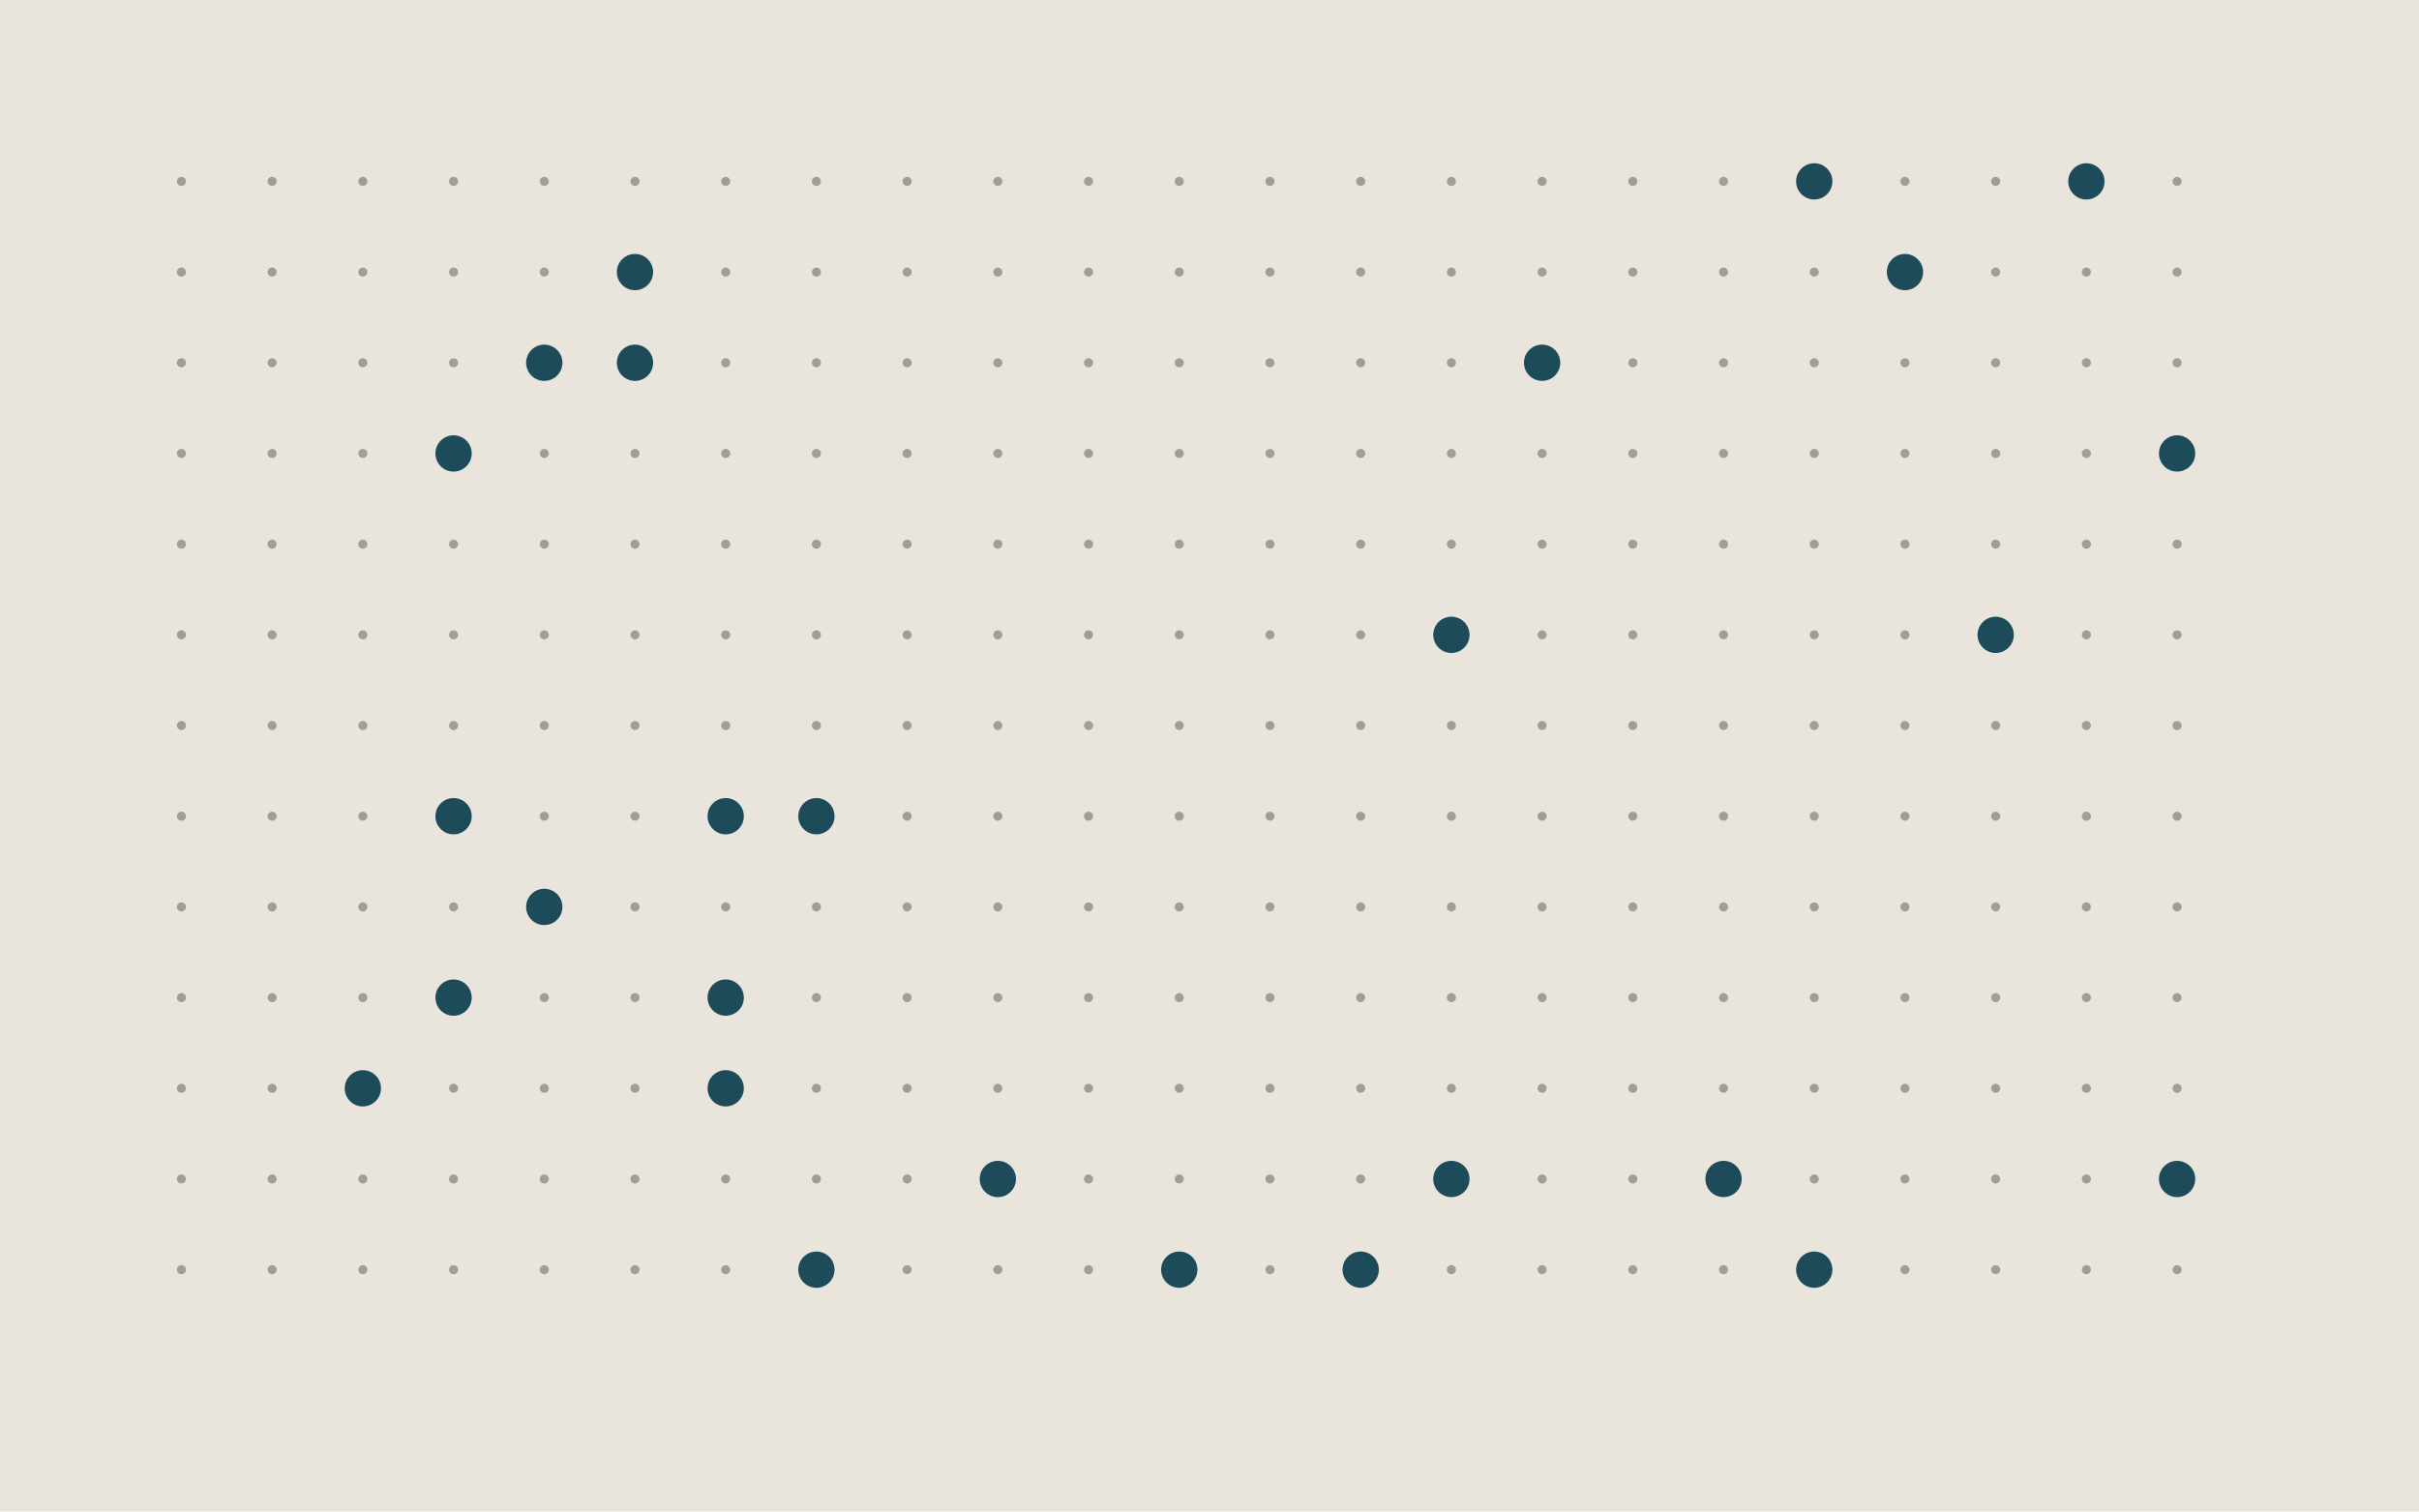
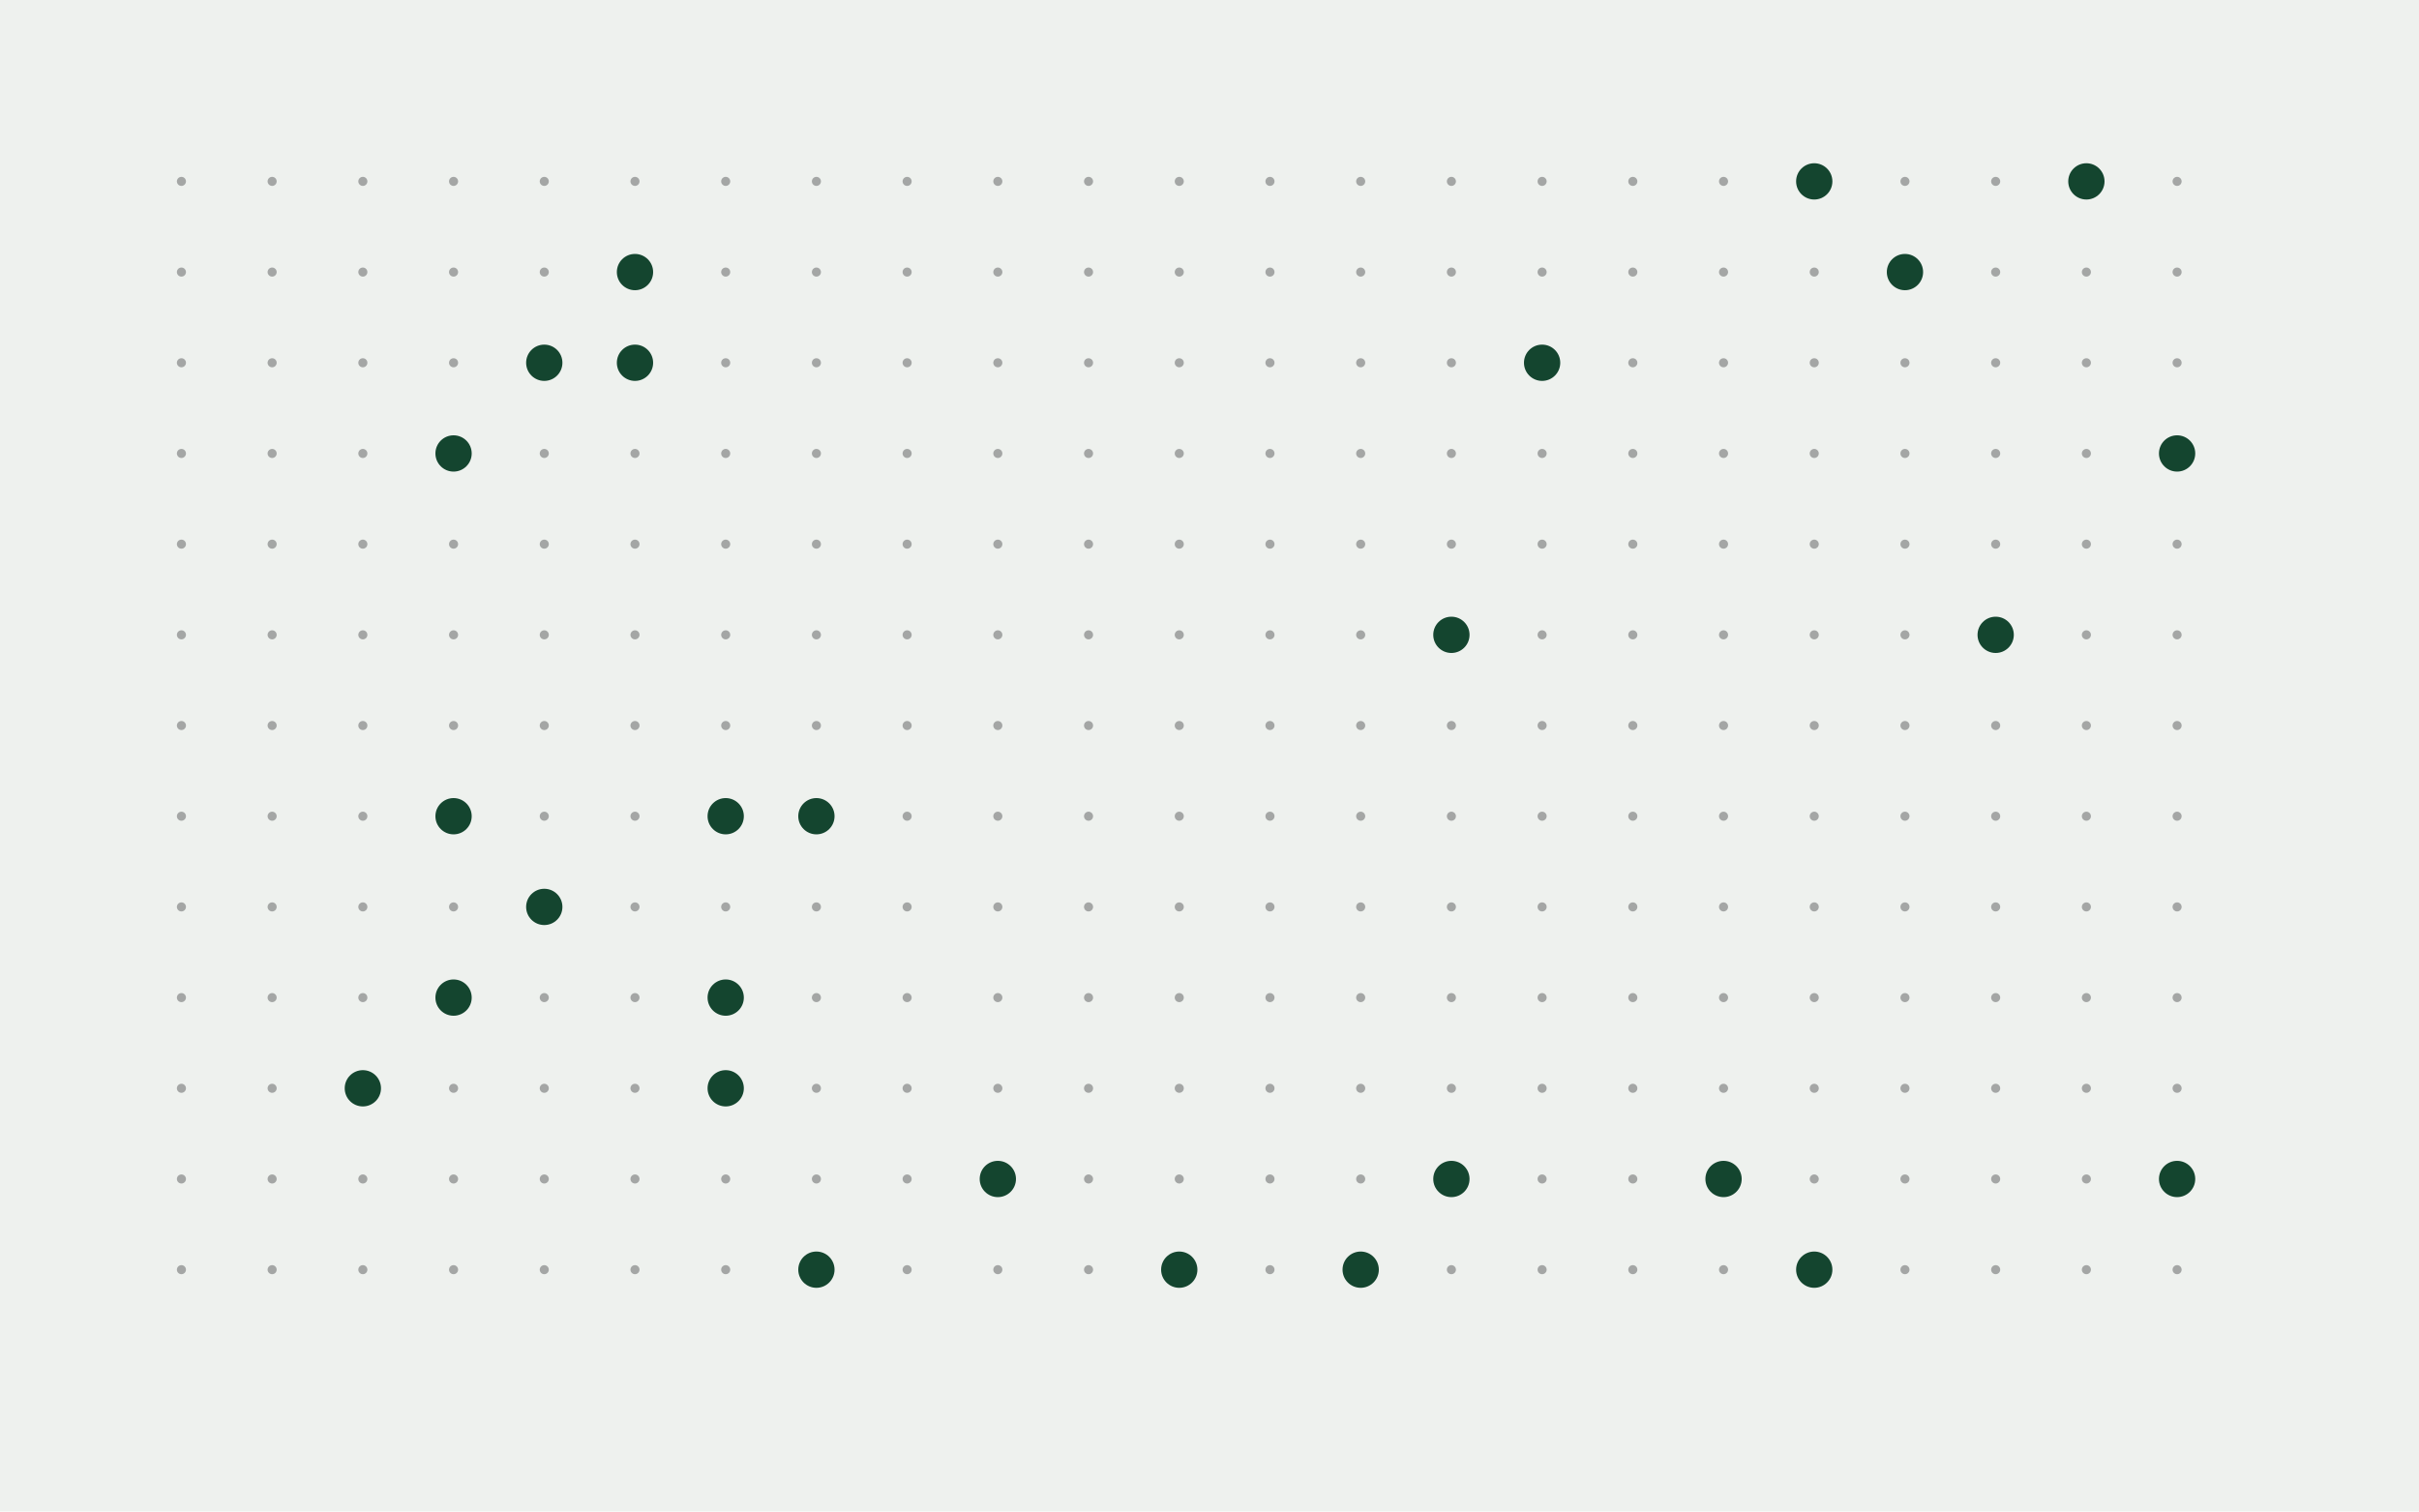
<svg xmlns="http://www.w3.org/2000/svg" viewBox="0 0 1600 1000" width="1600" height="1000">
-   <rect width="1600" height="1000" fill="#E9E5DC" />
+   <rect width="1600" height="1000" fill="#EEF1EE" />
  <circle cx="120" cy="120" r="3" fill="#1A1B1E" opacity="0.35" />
  <circle cx="120" cy="180" r="3" fill="#1A1B1E" opacity="0.35" />
  <circle cx="120" cy="240" r="3" fill="#1A1B1E" opacity="0.35" />
  <circle cx="120" cy="300" r="3" fill="#1A1B1E" opacity="0.35" />
  <circle cx="120" cy="360" r="3" fill="#1A1B1E" opacity="0.35" />
  <circle cx="120" cy="420" r="3" fill="#1A1B1E" opacity="0.35" />
  <circle cx="120" cy="480" r="3" fill="#1A1B1E" opacity="0.35" />
  <circle cx="120" cy="540" r="3" fill="#1A1B1E" opacity="0.35" />
  <circle cx="120" cy="600" r="3" fill="#1A1B1E" opacity="0.35" />
  <circle cx="120" cy="660" r="3" fill="#1A1B1E" opacity="0.35" />
  <circle cx="120" cy="720" r="3" fill="#1A1B1E" opacity="0.35" />
  <circle cx="120" cy="780" r="3" fill="#1A1B1E" opacity="0.35" />
  <circle cx="120" cy="840" r="3" fill="#1A1B1E" opacity="0.35" />
  <circle cx="180" cy="120" r="3" fill="#1A1B1E" opacity="0.35" />
  <circle cx="180" cy="180" r="3" fill="#1A1B1E" opacity="0.35" />
  <circle cx="180" cy="240" r="3" fill="#1A1B1E" opacity="0.35" />
  <circle cx="180" cy="300" r="3" fill="#1A1B1E" opacity="0.35" />
  <circle cx="180" cy="360" r="3" fill="#1A1B1E" opacity="0.35" />
  <circle cx="180" cy="420" r="3" fill="#1A1B1E" opacity="0.35" />
  <circle cx="180" cy="480" r="3" fill="#1A1B1E" opacity="0.35" />
  <circle cx="180" cy="540" r="3" fill="#1A1B1E" opacity="0.35" />
  <circle cx="180" cy="600" r="3" fill="#1A1B1E" opacity="0.35" />
  <circle cx="180" cy="660" r="3" fill="#1A1B1E" opacity="0.35" />
  <circle cx="180" cy="720" r="3" fill="#1A1B1E" opacity="0.35" />
  <circle cx="180" cy="780" r="3" fill="#1A1B1E" opacity="0.35" />
  <circle cx="180" cy="840" r="3" fill="#1A1B1E" opacity="0.35" />
  <circle cx="240" cy="120" r="3" fill="#1A1B1E" opacity="0.35" />
  <circle cx="240" cy="180" r="3" fill="#1A1B1E" opacity="0.35" />
  <circle cx="240" cy="240" r="3" fill="#1A1B1E" opacity="0.35" />
  <circle cx="240" cy="300" r="3" fill="#1A1B1E" opacity="0.35" />
  <circle cx="240" cy="360" r="3" fill="#1A1B1E" opacity="0.35" />
  <circle cx="240" cy="420" r="3" fill="#1A1B1E" opacity="0.35" />
  <circle cx="240" cy="480" r="3" fill="#1A1B1E" opacity="0.35" />
  <circle cx="240" cy="540" r="3" fill="#1A1B1E" opacity="0.35" />
  <circle cx="240" cy="600" r="3" fill="#1A1B1E" opacity="0.35" />
  <circle cx="240" cy="660" r="3" fill="#1A1B1E" opacity="0.35" />
-   <circle cx="240" cy="720" r="12" fill="#1D4B5A" opacity="1" />
+   <circle cx="240" cy="720" r="12" fill="#14452F" opacity="1" />
  <circle cx="240" cy="780" r="3" fill="#1A1B1E" opacity="0.35" />
  <circle cx="240" cy="840" r="3" fill="#1A1B1E" opacity="0.35" />
  <circle cx="300" cy="120" r="3" fill="#1A1B1E" opacity="0.35" />
  <circle cx="300" cy="180" r="3" fill="#1A1B1E" opacity="0.35" />
  <circle cx="300" cy="240" r="3" fill="#1A1B1E" opacity="0.35" />
-   <circle cx="300" cy="300" r="12" fill="#1D4B5A" opacity="1" />
+   <circle cx="300" cy="300" r="12" fill="#14452F" opacity="1" />
  <circle cx="300" cy="360" r="3" fill="#1A1B1E" opacity="0.35" />
  <circle cx="300" cy="420" r="3" fill="#1A1B1E" opacity="0.35" />
  <circle cx="300" cy="480" r="3" fill="#1A1B1E" opacity="0.35" />
-   <circle cx="300" cy="540" r="12" fill="#1D4B5A" opacity="1" />
+   <circle cx="300" cy="540" r="12" fill="#14452F" opacity="1" />
  <circle cx="300" cy="600" r="3" fill="#1A1B1E" opacity="0.35" />
-   <circle cx="300" cy="660" r="12" fill="#1D4B5A" opacity="1" />
+   <circle cx="300" cy="660" r="12" fill="#14452F" opacity="1" />
  <circle cx="300" cy="720" r="3" fill="#1A1B1E" opacity="0.35" />
  <circle cx="300" cy="780" r="3" fill="#1A1B1E" opacity="0.35" />
  <circle cx="300" cy="840" r="3" fill="#1A1B1E" opacity="0.35" />
  <circle cx="360" cy="120" r="3" fill="#1A1B1E" opacity="0.35" />
  <circle cx="360" cy="180" r="3" fill="#1A1B1E" opacity="0.35" />
-   <circle cx="360" cy="240" r="12" fill="#1D4B5A" opacity="1" />
+   <circle cx="360" cy="240" r="12" fill="#14452F" opacity="1" />
  <circle cx="360" cy="300" r="3" fill="#1A1B1E" opacity="0.35" />
  <circle cx="360" cy="360" r="3" fill="#1A1B1E" opacity="0.35" />
  <circle cx="360" cy="420" r="3" fill="#1A1B1E" opacity="0.35" />
  <circle cx="360" cy="480" r="3" fill="#1A1B1E" opacity="0.35" />
  <circle cx="360" cy="540" r="3" fill="#1A1B1E" opacity="0.35" />
-   <circle cx="360" cy="600" r="12" fill="#1D4B5A" opacity="1" />
+   <circle cx="360" cy="600" r="12" fill="#14452F" opacity="1" />
  <circle cx="360" cy="660" r="3" fill="#1A1B1E" opacity="0.35" />
  <circle cx="360" cy="720" r="3" fill="#1A1B1E" opacity="0.35" />
  <circle cx="360" cy="780" r="3" fill="#1A1B1E" opacity="0.35" />
  <circle cx="360" cy="840" r="3" fill="#1A1B1E" opacity="0.35" />
  <circle cx="420" cy="120" r="3" fill="#1A1B1E" opacity="0.35" />
-   <circle cx="420" cy="180" r="12" fill="#1D4B5A" opacity="1" />
-   <circle cx="420" cy="240" r="12" fill="#1D4B5A" opacity="1" />
+   <circle cx="420" cy="180" r="12" fill="#14452F" opacity="1" />
+   <circle cx="420" cy="240" r="12" fill="#14452F" opacity="1" />
  <circle cx="420" cy="300" r="3" fill="#1A1B1E" opacity="0.35" />
  <circle cx="420" cy="360" r="3" fill="#1A1B1E" opacity="0.35" />
  <circle cx="420" cy="420" r="3" fill="#1A1B1E" opacity="0.35" />
  <circle cx="420" cy="480" r="3" fill="#1A1B1E" opacity="0.35" />
  <circle cx="420" cy="540" r="3" fill="#1A1B1E" opacity="0.35" />
  <circle cx="420" cy="600" r="3" fill="#1A1B1E" opacity="0.35" />
  <circle cx="420" cy="660" r="3" fill="#1A1B1E" opacity="0.35" />
  <circle cx="420" cy="720" r="3" fill="#1A1B1E" opacity="0.35" />
  <circle cx="420" cy="780" r="3" fill="#1A1B1E" opacity="0.35" />
  <circle cx="420" cy="840" r="3" fill="#1A1B1E" opacity="0.35" />
  <circle cx="480" cy="120" r="3" fill="#1A1B1E" opacity="0.35" />
  <circle cx="480" cy="180" r="3" fill="#1A1B1E" opacity="0.35" />
  <circle cx="480" cy="240" r="3" fill="#1A1B1E" opacity="0.35" />
  <circle cx="480" cy="300" r="3" fill="#1A1B1E" opacity="0.35" />
  <circle cx="480" cy="360" r="3" fill="#1A1B1E" opacity="0.35" />
  <circle cx="480" cy="420" r="3" fill="#1A1B1E" opacity="0.35" />
  <circle cx="480" cy="480" r="3" fill="#1A1B1E" opacity="0.35" />
-   <circle cx="480" cy="540" r="12" fill="#1D4B5A" opacity="1" />
+   <circle cx="480" cy="540" r="12" fill="#14452F" opacity="1" />
  <circle cx="480" cy="600" r="3" fill="#1A1B1E" opacity="0.35" />
-   <circle cx="480" cy="660" r="12" fill="#1D4B5A" opacity="1" />
-   <circle cx="480" cy="720" r="12" fill="#1D4B5A" opacity="1" />
+   <circle cx="480" cy="660" r="12" fill="#14452F" opacity="1" />
+   <circle cx="480" cy="720" r="12" fill="#14452F" opacity="1" />
  <circle cx="480" cy="780" r="3" fill="#1A1B1E" opacity="0.35" />
  <circle cx="480" cy="840" r="3" fill="#1A1B1E" opacity="0.35" />
  <circle cx="540" cy="120" r="3" fill="#1A1B1E" opacity="0.35" />
  <circle cx="540" cy="180" r="3" fill="#1A1B1E" opacity="0.35" />
  <circle cx="540" cy="240" r="3" fill="#1A1B1E" opacity="0.35" />
  <circle cx="540" cy="300" r="3" fill="#1A1B1E" opacity="0.35" />
  <circle cx="540" cy="360" r="3" fill="#1A1B1E" opacity="0.35" />
  <circle cx="540" cy="420" r="3" fill="#1A1B1E" opacity="0.35" />
  <circle cx="540" cy="480" r="3" fill="#1A1B1E" opacity="0.35" />
-   <circle cx="540" cy="540" r="12" fill="#1D4B5A" opacity="1" />
+   <circle cx="540" cy="540" r="12" fill="#14452F" opacity="1" />
  <circle cx="540" cy="600" r="3" fill="#1A1B1E" opacity="0.35" />
  <circle cx="540" cy="660" r="3" fill="#1A1B1E" opacity="0.35" />
  <circle cx="540" cy="720" r="3" fill="#1A1B1E" opacity="0.35" />
  <circle cx="540" cy="780" r="3" fill="#1A1B1E" opacity="0.35" />
-   <circle cx="540" cy="840" r="12" fill="#1D4B5A" opacity="1" />
+   <circle cx="540" cy="840" r="12" fill="#14452F" opacity="1" />
  <circle cx="600" cy="120" r="3" fill="#1A1B1E" opacity="0.35" />
  <circle cx="600" cy="180" r="3" fill="#1A1B1E" opacity="0.35" />
  <circle cx="600" cy="240" r="3" fill="#1A1B1E" opacity="0.35" />
  <circle cx="600" cy="300" r="3" fill="#1A1B1E" opacity="0.35" />
  <circle cx="600" cy="360" r="3" fill="#1A1B1E" opacity="0.35" />
  <circle cx="600" cy="420" r="3" fill="#1A1B1E" opacity="0.35" />
  <circle cx="600" cy="480" r="3" fill="#1A1B1E" opacity="0.35" />
  <circle cx="600" cy="540" r="3" fill="#1A1B1E" opacity="0.35" />
  <circle cx="600" cy="600" r="3" fill="#1A1B1E" opacity="0.35" />
  <circle cx="600" cy="660" r="3" fill="#1A1B1E" opacity="0.35" />
  <circle cx="600" cy="720" r="3" fill="#1A1B1E" opacity="0.35" />
  <circle cx="600" cy="780" r="3" fill="#1A1B1E" opacity="0.35" />
  <circle cx="600" cy="840" r="3" fill="#1A1B1E" opacity="0.35" />
  <circle cx="660" cy="120" r="3" fill="#1A1B1E" opacity="0.35" />
  <circle cx="660" cy="180" r="3" fill="#1A1B1E" opacity="0.35" />
  <circle cx="660" cy="240" r="3" fill="#1A1B1E" opacity="0.35" />
  <circle cx="660" cy="300" r="3" fill="#1A1B1E" opacity="0.35" />
  <circle cx="660" cy="360" r="3" fill="#1A1B1E" opacity="0.35" />
  <circle cx="660" cy="420" r="3" fill="#1A1B1E" opacity="0.35" />
  <circle cx="660" cy="480" r="3" fill="#1A1B1E" opacity="0.35" />
  <circle cx="660" cy="540" r="3" fill="#1A1B1E" opacity="0.35" />
  <circle cx="660" cy="600" r="3" fill="#1A1B1E" opacity="0.35" />
  <circle cx="660" cy="660" r="3" fill="#1A1B1E" opacity="0.35" />
  <circle cx="660" cy="720" r="3" fill="#1A1B1E" opacity="0.35" />
-   <circle cx="660" cy="780" r="12" fill="#1D4B5A" opacity="1" />
+   <circle cx="660" cy="780" r="12" fill="#14452F" opacity="1" />
  <circle cx="660" cy="840" r="3" fill="#1A1B1E" opacity="0.35" />
  <circle cx="720" cy="120" r="3" fill="#1A1B1E" opacity="0.35" />
  <circle cx="720" cy="180" r="3" fill="#1A1B1E" opacity="0.35" />
  <circle cx="720" cy="240" r="3" fill="#1A1B1E" opacity="0.35" />
  <circle cx="720" cy="300" r="3" fill="#1A1B1E" opacity="0.35" />
  <circle cx="720" cy="360" r="3" fill="#1A1B1E" opacity="0.35" />
  <circle cx="720" cy="420" r="3" fill="#1A1B1E" opacity="0.35" />
  <circle cx="720" cy="480" r="3" fill="#1A1B1E" opacity="0.35" />
  <circle cx="720" cy="540" r="3" fill="#1A1B1E" opacity="0.35" />
  <circle cx="720" cy="600" r="3" fill="#1A1B1E" opacity="0.35" />
  <circle cx="720" cy="660" r="3" fill="#1A1B1E" opacity="0.35" />
  <circle cx="720" cy="720" r="3" fill="#1A1B1E" opacity="0.35" />
  <circle cx="720" cy="780" r="3" fill="#1A1B1E" opacity="0.35" />
  <circle cx="720" cy="840" r="3" fill="#1A1B1E" opacity="0.35" />
  <circle cx="780" cy="120" r="3" fill="#1A1B1E" opacity="0.35" />
  <circle cx="780" cy="180" r="3" fill="#1A1B1E" opacity="0.35" />
  <circle cx="780" cy="240" r="3" fill="#1A1B1E" opacity="0.35" />
  <circle cx="780" cy="300" r="3" fill="#1A1B1E" opacity="0.35" />
  <circle cx="780" cy="360" r="3" fill="#1A1B1E" opacity="0.35" />
  <circle cx="780" cy="420" r="3" fill="#1A1B1E" opacity="0.35" />
  <circle cx="780" cy="480" r="3" fill="#1A1B1E" opacity="0.35" />
  <circle cx="780" cy="540" r="3" fill="#1A1B1E" opacity="0.35" />
  <circle cx="780" cy="600" r="3" fill="#1A1B1E" opacity="0.35" />
  <circle cx="780" cy="660" r="3" fill="#1A1B1E" opacity="0.35" />
  <circle cx="780" cy="720" r="3" fill="#1A1B1E" opacity="0.35" />
  <circle cx="780" cy="780" r="3" fill="#1A1B1E" opacity="0.35" />
-   <circle cx="780" cy="840" r="12" fill="#1D4B5A" opacity="1" />
+   <circle cx="780" cy="840" r="12" fill="#14452F" opacity="1" />
  <circle cx="840" cy="120" r="3" fill="#1A1B1E" opacity="0.35" />
  <circle cx="840" cy="180" r="3" fill="#1A1B1E" opacity="0.35" />
  <circle cx="840" cy="240" r="3" fill="#1A1B1E" opacity="0.35" />
  <circle cx="840" cy="300" r="3" fill="#1A1B1E" opacity="0.35" />
  <circle cx="840" cy="360" r="3" fill="#1A1B1E" opacity="0.35" />
  <circle cx="840" cy="420" r="3" fill="#1A1B1E" opacity="0.35" />
  <circle cx="840" cy="480" r="3" fill="#1A1B1E" opacity="0.35" />
  <circle cx="840" cy="540" r="3" fill="#1A1B1E" opacity="0.35" />
  <circle cx="840" cy="600" r="3" fill="#1A1B1E" opacity="0.35" />
  <circle cx="840" cy="660" r="3" fill="#1A1B1E" opacity="0.35" />
  <circle cx="840" cy="720" r="3" fill="#1A1B1E" opacity="0.35" />
  <circle cx="840" cy="780" r="3" fill="#1A1B1E" opacity="0.35" />
  <circle cx="840" cy="840" r="3" fill="#1A1B1E" opacity="0.35" />
  <circle cx="900" cy="120" r="3" fill="#1A1B1E" opacity="0.35" />
  <circle cx="900" cy="180" r="3" fill="#1A1B1E" opacity="0.35" />
  <circle cx="900" cy="240" r="3" fill="#1A1B1E" opacity="0.35" />
  <circle cx="900" cy="300" r="3" fill="#1A1B1E" opacity="0.35" />
  <circle cx="900" cy="360" r="3" fill="#1A1B1E" opacity="0.35" />
  <circle cx="900" cy="420" r="3" fill="#1A1B1E" opacity="0.35" />
  <circle cx="900" cy="480" r="3" fill="#1A1B1E" opacity="0.35" />
  <circle cx="900" cy="540" r="3" fill="#1A1B1E" opacity="0.35" />
  <circle cx="900" cy="600" r="3" fill="#1A1B1E" opacity="0.35" />
  <circle cx="900" cy="660" r="3" fill="#1A1B1E" opacity="0.35" />
  <circle cx="900" cy="720" r="3" fill="#1A1B1E" opacity="0.35" />
  <circle cx="900" cy="780" r="3" fill="#1A1B1E" opacity="0.35" />
-   <circle cx="900" cy="840" r="12" fill="#1D4B5A" opacity="1" />
+   <circle cx="900" cy="840" r="12" fill="#14452F" opacity="1" />
  <circle cx="960" cy="120" r="3" fill="#1A1B1E" opacity="0.35" />
  <circle cx="960" cy="180" r="3" fill="#1A1B1E" opacity="0.35" />
  <circle cx="960" cy="240" r="3" fill="#1A1B1E" opacity="0.35" />
  <circle cx="960" cy="300" r="3" fill="#1A1B1E" opacity="0.35" />
  <circle cx="960" cy="360" r="3" fill="#1A1B1E" opacity="0.35" />
-   <circle cx="960" cy="420" r="12" fill="#1D4B5A" opacity="1" />
+   <circle cx="960" cy="420" r="12" fill="#14452F" opacity="1" />
  <circle cx="960" cy="480" r="3" fill="#1A1B1E" opacity="0.35" />
  <circle cx="960" cy="540" r="3" fill="#1A1B1E" opacity="0.35" />
  <circle cx="960" cy="600" r="3" fill="#1A1B1E" opacity="0.35" />
  <circle cx="960" cy="660" r="3" fill="#1A1B1E" opacity="0.35" />
  <circle cx="960" cy="720" r="3" fill="#1A1B1E" opacity="0.35" />
-   <circle cx="960" cy="780" r="12" fill="#1D4B5A" opacity="1" />
+   <circle cx="960" cy="780" r="12" fill="#14452F" opacity="1" />
  <circle cx="960" cy="840" r="3" fill="#1A1B1E" opacity="0.35" />
  <circle cx="1020" cy="120" r="3" fill="#1A1B1E" opacity="0.35" />
  <circle cx="1020" cy="180" r="3" fill="#1A1B1E" opacity="0.35" />
-   <circle cx="1020" cy="240" r="12" fill="#1D4B5A" opacity="1" />
+   <circle cx="1020" cy="240" r="12" fill="#14452F" opacity="1" />
  <circle cx="1020" cy="300" r="3" fill="#1A1B1E" opacity="0.35" />
  <circle cx="1020" cy="360" r="3" fill="#1A1B1E" opacity="0.35" />
  <circle cx="1020" cy="420" r="3" fill="#1A1B1E" opacity="0.35" />
  <circle cx="1020" cy="480" r="3" fill="#1A1B1E" opacity="0.35" />
  <circle cx="1020" cy="540" r="3" fill="#1A1B1E" opacity="0.35" />
  <circle cx="1020" cy="600" r="3" fill="#1A1B1E" opacity="0.35" />
  <circle cx="1020" cy="660" r="3" fill="#1A1B1E" opacity="0.35" />
  <circle cx="1020" cy="720" r="3" fill="#1A1B1E" opacity="0.35" />
  <circle cx="1020" cy="780" r="3" fill="#1A1B1E" opacity="0.35" />
  <circle cx="1020" cy="840" r="3" fill="#1A1B1E" opacity="0.35" />
  <circle cx="1080" cy="120" r="3" fill="#1A1B1E" opacity="0.35" />
  <circle cx="1080" cy="180" r="3" fill="#1A1B1E" opacity="0.35" />
  <circle cx="1080" cy="240" r="3" fill="#1A1B1E" opacity="0.35" />
  <circle cx="1080" cy="300" r="3" fill="#1A1B1E" opacity="0.35" />
  <circle cx="1080" cy="360" r="3" fill="#1A1B1E" opacity="0.35" />
  <circle cx="1080" cy="420" r="3" fill="#1A1B1E" opacity="0.35" />
  <circle cx="1080" cy="480" r="3" fill="#1A1B1E" opacity="0.35" />
  <circle cx="1080" cy="540" r="3" fill="#1A1B1E" opacity="0.35" />
  <circle cx="1080" cy="600" r="3" fill="#1A1B1E" opacity="0.35" />
  <circle cx="1080" cy="660" r="3" fill="#1A1B1E" opacity="0.35" />
  <circle cx="1080" cy="720" r="3" fill="#1A1B1E" opacity="0.35" />
  <circle cx="1080" cy="780" r="3" fill="#1A1B1E" opacity="0.35" />
  <circle cx="1080" cy="840" r="3" fill="#1A1B1E" opacity="0.35" />
  <circle cx="1140" cy="120" r="3" fill="#1A1B1E" opacity="0.35" />
  <circle cx="1140" cy="180" r="3" fill="#1A1B1E" opacity="0.35" />
  <circle cx="1140" cy="240" r="3" fill="#1A1B1E" opacity="0.35" />
  <circle cx="1140" cy="300" r="3" fill="#1A1B1E" opacity="0.35" />
  <circle cx="1140" cy="360" r="3" fill="#1A1B1E" opacity="0.35" />
  <circle cx="1140" cy="420" r="3" fill="#1A1B1E" opacity="0.35" />
  <circle cx="1140" cy="480" r="3" fill="#1A1B1E" opacity="0.35" />
  <circle cx="1140" cy="540" r="3" fill="#1A1B1E" opacity="0.35" />
  <circle cx="1140" cy="600" r="3" fill="#1A1B1E" opacity="0.35" />
  <circle cx="1140" cy="660" r="3" fill="#1A1B1E" opacity="0.35" />
  <circle cx="1140" cy="720" r="3" fill="#1A1B1E" opacity="0.35" />
-   <circle cx="1140" cy="780" r="12" fill="#1D4B5A" opacity="1" />
+   <circle cx="1140" cy="780" r="12" fill="#14452F" opacity="1" />
  <circle cx="1140" cy="840" r="3" fill="#1A1B1E" opacity="0.35" />
-   <circle cx="1200" cy="120" r="12" fill="#1D4B5A" opacity="1" />
+   <circle cx="1200" cy="120" r="12" fill="#14452F" opacity="1" />
  <circle cx="1200" cy="180" r="3" fill="#1A1B1E" opacity="0.35" />
  <circle cx="1200" cy="240" r="3" fill="#1A1B1E" opacity="0.35" />
  <circle cx="1200" cy="300" r="3" fill="#1A1B1E" opacity="0.35" />
  <circle cx="1200" cy="360" r="3" fill="#1A1B1E" opacity="0.35" />
  <circle cx="1200" cy="420" r="3" fill="#1A1B1E" opacity="0.35" />
  <circle cx="1200" cy="480" r="3" fill="#1A1B1E" opacity="0.35" />
  <circle cx="1200" cy="540" r="3" fill="#1A1B1E" opacity="0.35" />
  <circle cx="1200" cy="600" r="3" fill="#1A1B1E" opacity="0.35" />
  <circle cx="1200" cy="660" r="3" fill="#1A1B1E" opacity="0.35" />
  <circle cx="1200" cy="720" r="3" fill="#1A1B1E" opacity="0.35" />
  <circle cx="1200" cy="780" r="3" fill="#1A1B1E" opacity="0.35" />
-   <circle cx="1200" cy="840" r="12" fill="#1D4B5A" opacity="1" />
+   <circle cx="1200" cy="840" r="12" fill="#14452F" opacity="1" />
  <circle cx="1260" cy="120" r="3" fill="#1A1B1E" opacity="0.35" />
-   <circle cx="1260" cy="180" r="12" fill="#1D4B5A" opacity="1" />
+   <circle cx="1260" cy="180" r="12" fill="#14452F" opacity="1" />
  <circle cx="1260" cy="240" r="3" fill="#1A1B1E" opacity="0.35" />
  <circle cx="1260" cy="300" r="3" fill="#1A1B1E" opacity="0.35" />
  <circle cx="1260" cy="360" r="3" fill="#1A1B1E" opacity="0.35" />
  <circle cx="1260" cy="420" r="3" fill="#1A1B1E" opacity="0.35" />
  <circle cx="1260" cy="480" r="3" fill="#1A1B1E" opacity="0.35" />
  <circle cx="1260" cy="540" r="3" fill="#1A1B1E" opacity="0.35" />
  <circle cx="1260" cy="600" r="3" fill="#1A1B1E" opacity="0.35" />
  <circle cx="1260" cy="660" r="3" fill="#1A1B1E" opacity="0.35" />
  <circle cx="1260" cy="720" r="3" fill="#1A1B1E" opacity="0.35" />
  <circle cx="1260" cy="780" r="3" fill="#1A1B1E" opacity="0.35" />
  <circle cx="1260" cy="840" r="3" fill="#1A1B1E" opacity="0.35" />
  <circle cx="1320" cy="120" r="3" fill="#1A1B1E" opacity="0.35" />
  <circle cx="1320" cy="180" r="3" fill="#1A1B1E" opacity="0.35" />
  <circle cx="1320" cy="240" r="3" fill="#1A1B1E" opacity="0.35" />
  <circle cx="1320" cy="300" r="3" fill="#1A1B1E" opacity="0.35" />
  <circle cx="1320" cy="360" r="3" fill="#1A1B1E" opacity="0.35" />
-   <circle cx="1320" cy="420" r="12" fill="#1D4B5A" opacity="1" />
+   <circle cx="1320" cy="420" r="12" fill="#14452F" opacity="1" />
  <circle cx="1320" cy="480" r="3" fill="#1A1B1E" opacity="0.35" />
  <circle cx="1320" cy="540" r="3" fill="#1A1B1E" opacity="0.35" />
  <circle cx="1320" cy="600" r="3" fill="#1A1B1E" opacity="0.35" />
  <circle cx="1320" cy="660" r="3" fill="#1A1B1E" opacity="0.35" />
  <circle cx="1320" cy="720" r="3" fill="#1A1B1E" opacity="0.35" />
  <circle cx="1320" cy="780" r="3" fill="#1A1B1E" opacity="0.35" />
  <circle cx="1320" cy="840" r="3" fill="#1A1B1E" opacity="0.35" />
-   <circle cx="1380" cy="120" r="12" fill="#1D4B5A" opacity="1" />
+   <circle cx="1380" cy="120" r="12" fill="#14452F" opacity="1" />
  <circle cx="1380" cy="180" r="3" fill="#1A1B1E" opacity="0.35" />
  <circle cx="1380" cy="240" r="3" fill="#1A1B1E" opacity="0.35" />
  <circle cx="1380" cy="300" r="3" fill="#1A1B1E" opacity="0.35" />
  <circle cx="1380" cy="360" r="3" fill="#1A1B1E" opacity="0.35" />
  <circle cx="1380" cy="420" r="3" fill="#1A1B1E" opacity="0.35" />
  <circle cx="1380" cy="480" r="3" fill="#1A1B1E" opacity="0.35" />
  <circle cx="1380" cy="540" r="3" fill="#1A1B1E" opacity="0.35" />
  <circle cx="1380" cy="600" r="3" fill="#1A1B1E" opacity="0.35" />
  <circle cx="1380" cy="660" r="3" fill="#1A1B1E" opacity="0.35" />
  <circle cx="1380" cy="720" r="3" fill="#1A1B1E" opacity="0.35" />
  <circle cx="1380" cy="780" r="3" fill="#1A1B1E" opacity="0.35" />
  <circle cx="1380" cy="840" r="3" fill="#1A1B1E" opacity="0.35" />
  <circle cx="1440" cy="120" r="3" fill="#1A1B1E" opacity="0.35" />
  <circle cx="1440" cy="180" r="3" fill="#1A1B1E" opacity="0.35" />
  <circle cx="1440" cy="240" r="3" fill="#1A1B1E" opacity="0.35" />
-   <circle cx="1440" cy="300" r="12" fill="#1D4B5A" opacity="1" />
+   <circle cx="1440" cy="300" r="12" fill="#14452F" opacity="1" />
  <circle cx="1440" cy="360" r="3" fill="#1A1B1E" opacity="0.35" />
  <circle cx="1440" cy="420" r="3" fill="#1A1B1E" opacity="0.35" />
  <circle cx="1440" cy="480" r="3" fill="#1A1B1E" opacity="0.35" />
  <circle cx="1440" cy="540" r="3" fill="#1A1B1E" opacity="0.35" />
  <circle cx="1440" cy="600" r="3" fill="#1A1B1E" opacity="0.35" />
  <circle cx="1440" cy="660" r="3" fill="#1A1B1E" opacity="0.35" />
  <circle cx="1440" cy="720" r="3" fill="#1A1B1E" opacity="0.35" />
-   <circle cx="1440" cy="780" r="12" fill="#1D4B5A" opacity="1" />
+   <circle cx="1440" cy="780" r="12" fill="#14452F" opacity="1" />
  <circle cx="1440" cy="840" r="3" fill="#1A1B1E" opacity="0.35" />
</svg>
